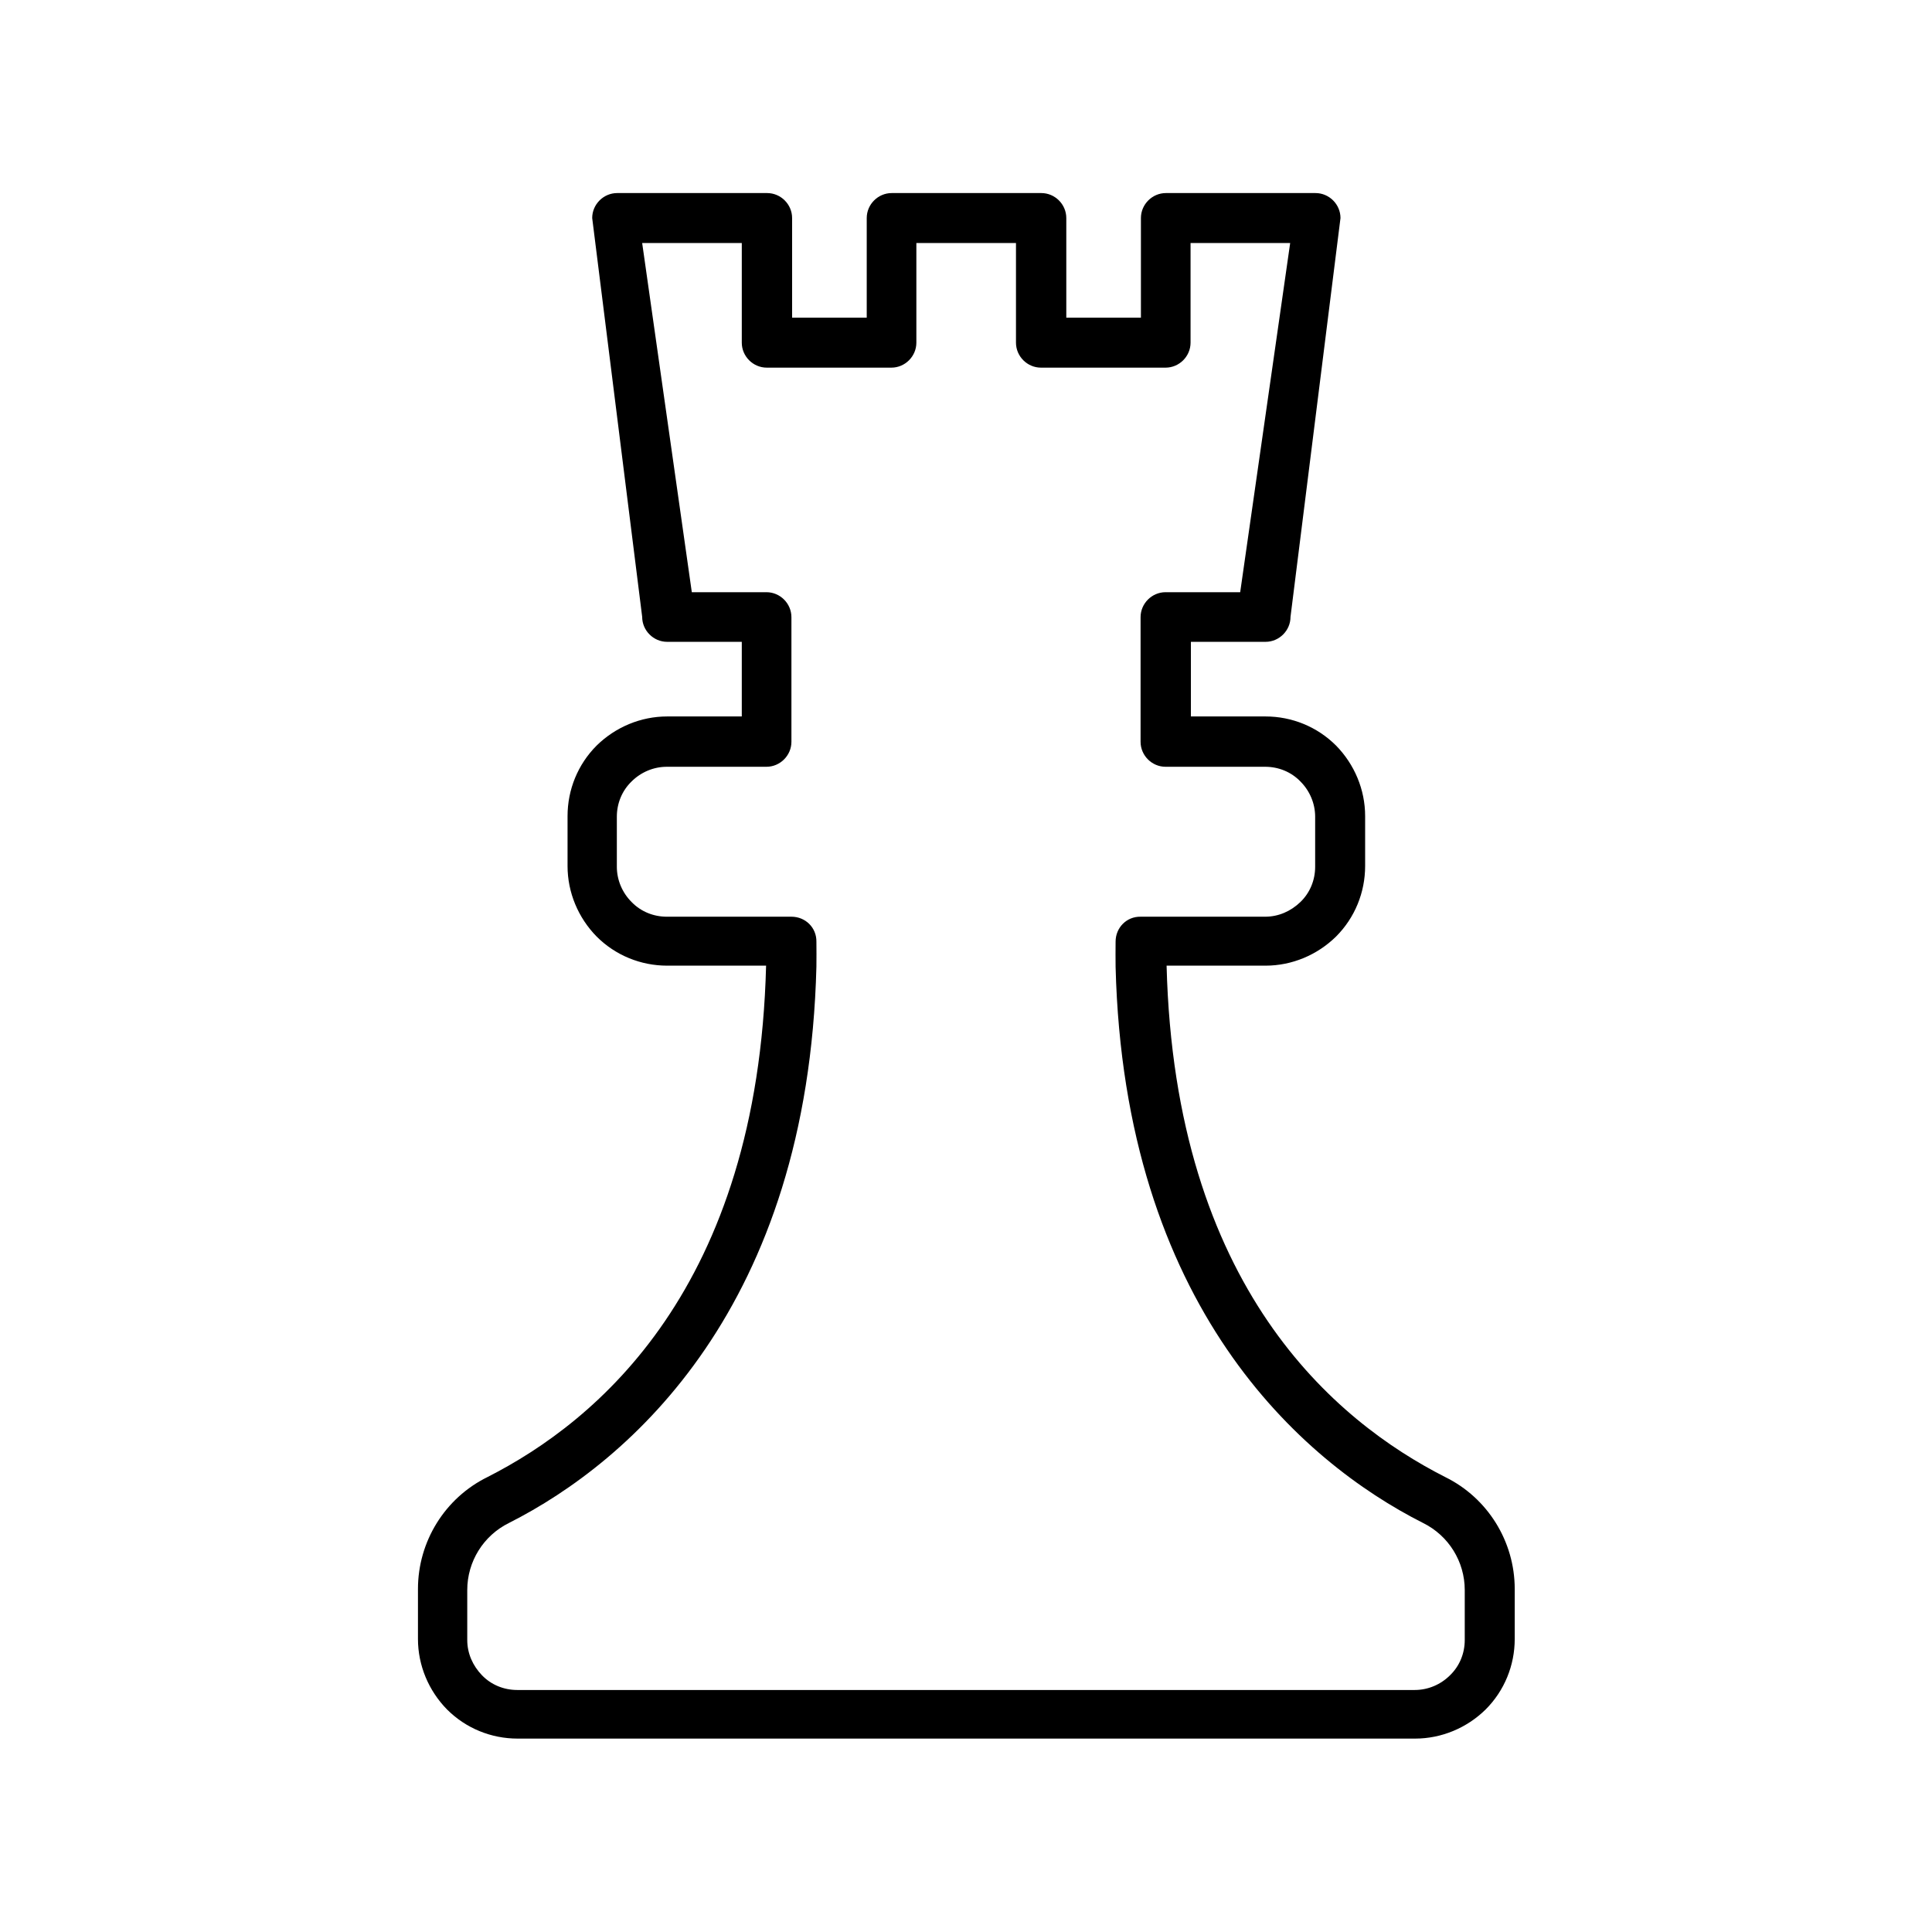
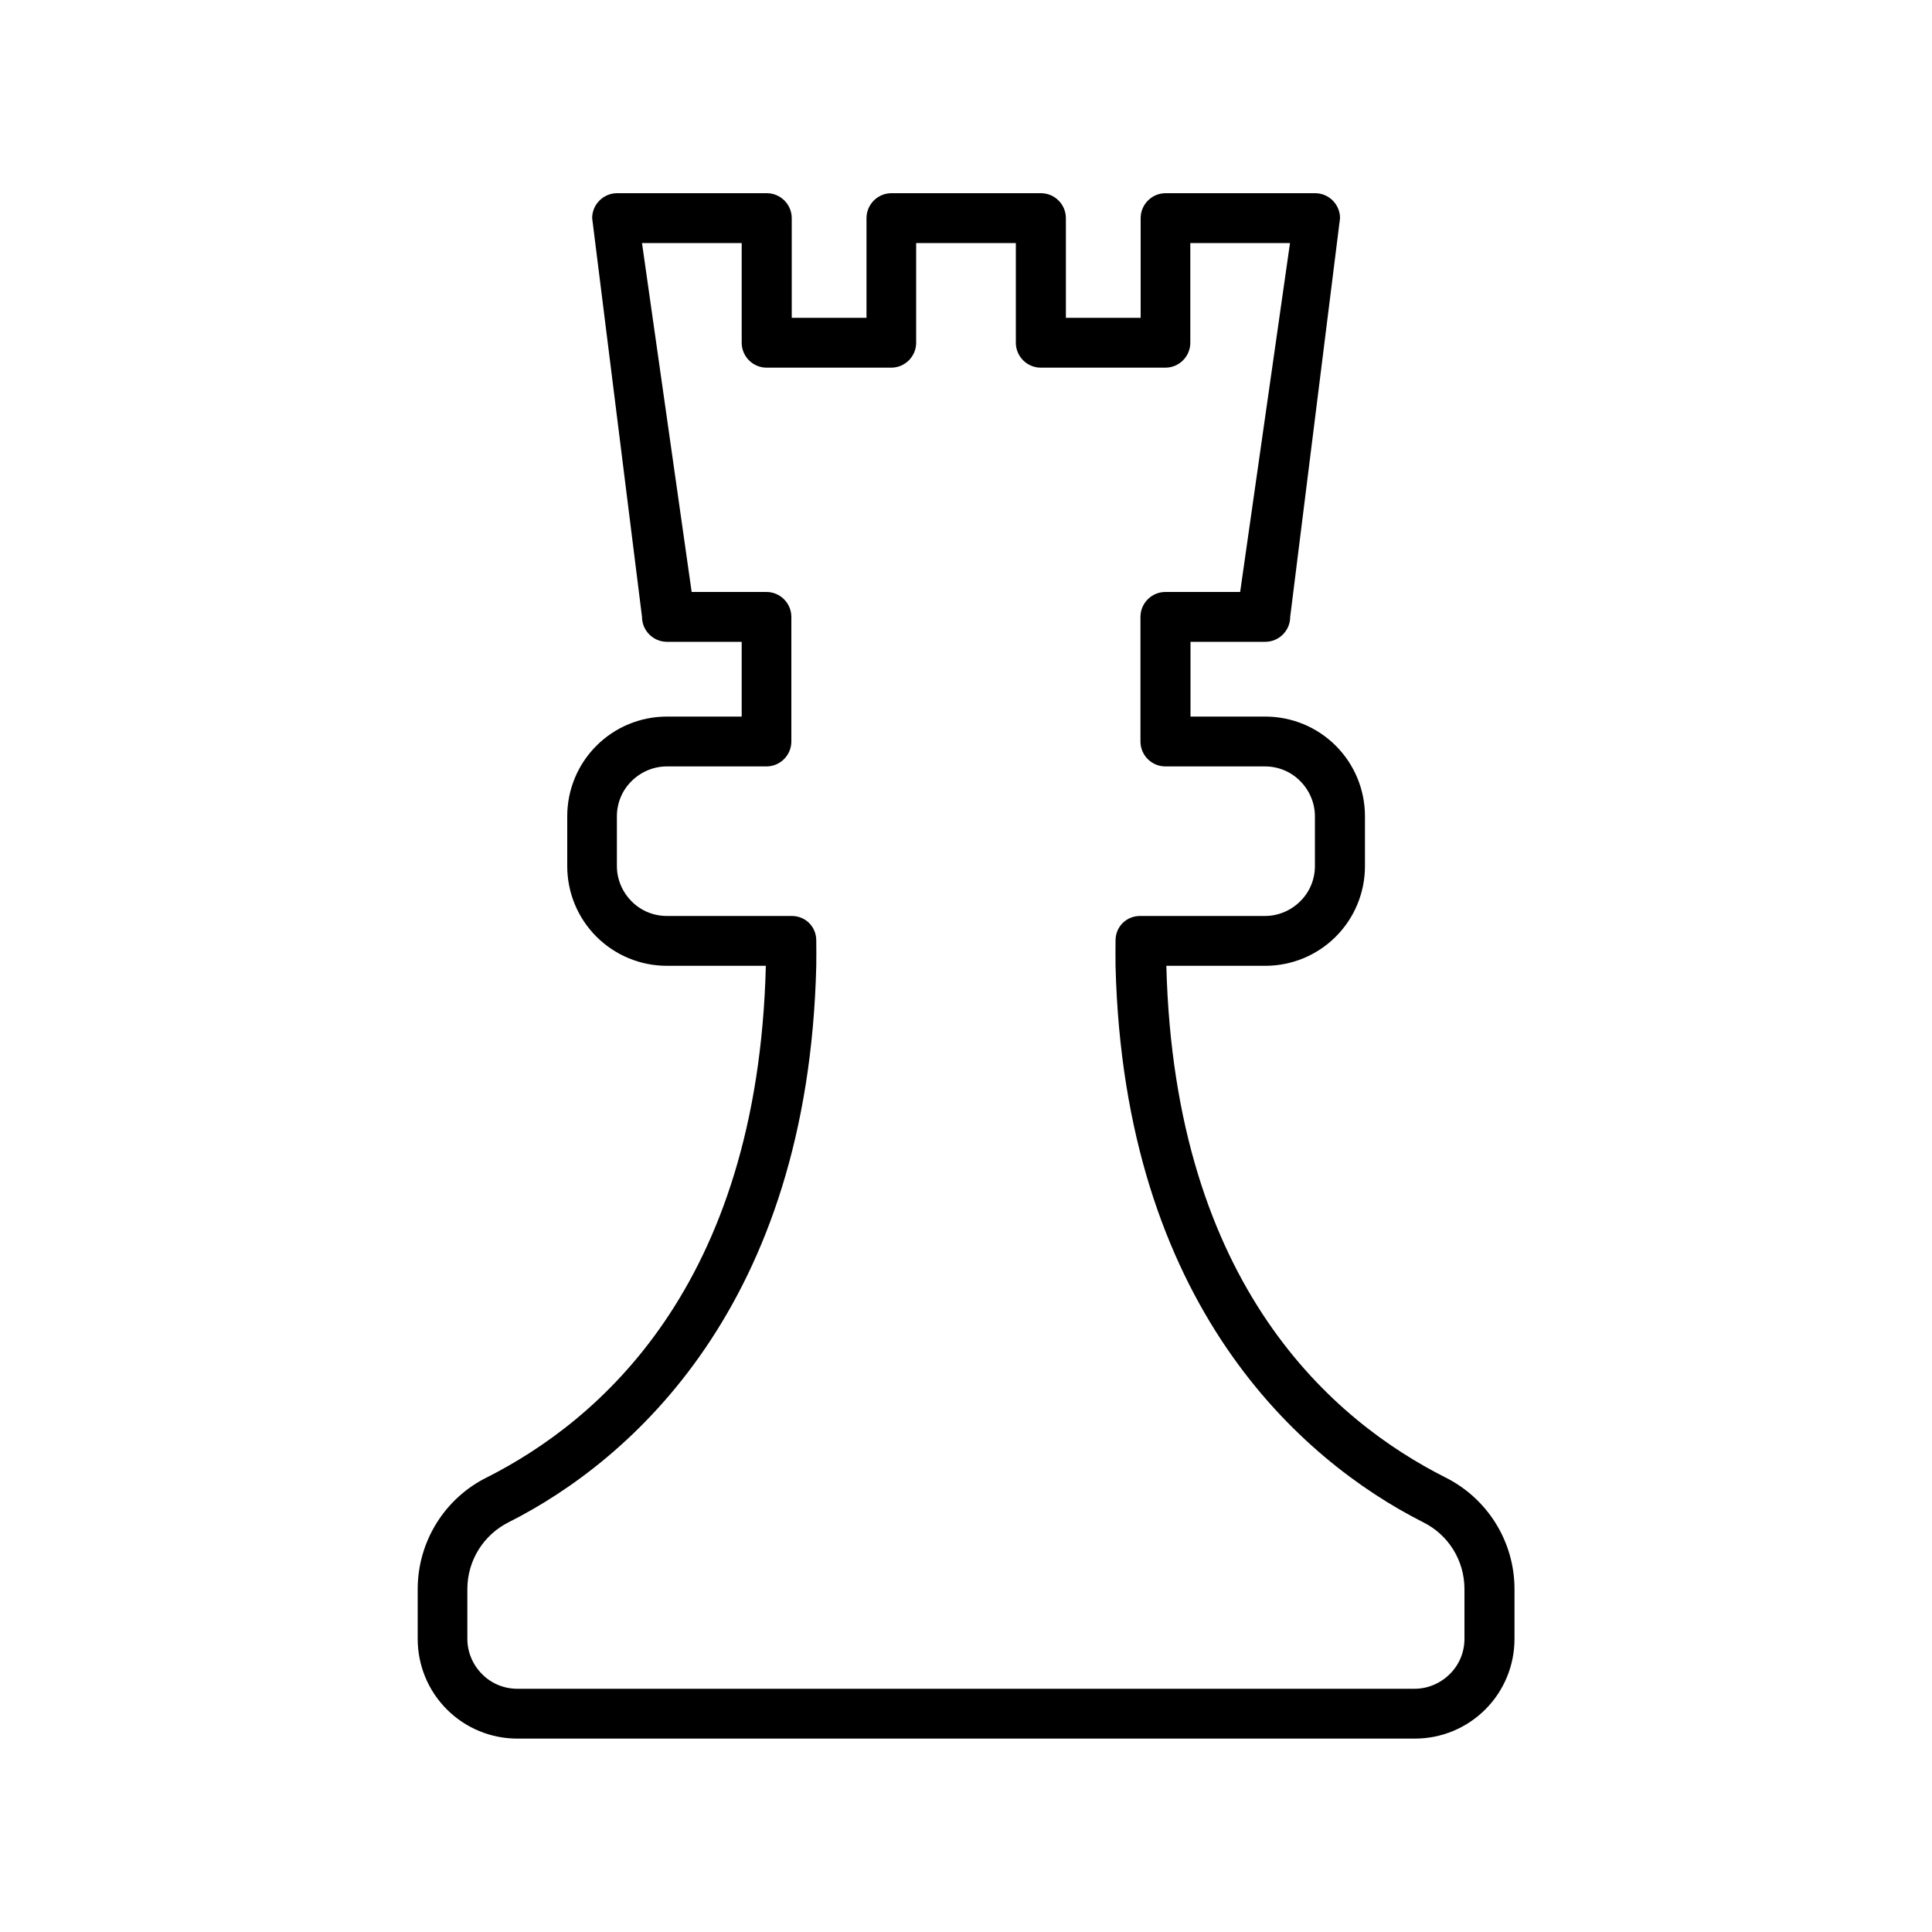
- <svg xmlns="http://www.w3.org/2000/svg" version="1.1" viewBox="0 0 5.644 5.644">
-   <path d="m1.803 0.564c-0.04 4.01e-6 -0.073 0.033-0.073 0.073l0.146 1.165c4e-6 0.04 0.033 0.073 0.073 0.073h0.218v0.218h-0.218c-0.077 0-0.151 0.031-0.206 0.085-0.055 0.055-0.085 0.129-0.085 0.206v0.146c0 0.077 0.031 0.151 0.085 0.206 0.055 0.055 0.129 0.085 0.206 0.085h0.289c-0.024 0.941-0.493 1.331-0.814 1.494-0.124 0.061-0.203 0.188-0.203 0.327v0.146c0 0.077 0.031 0.151 0.085 0.206 0.055 0.055 0.129 0.085 0.206 0.085h2.622c0.077 0 0.151-0.031 0.206-0.085 0.055-0.055 0.085-0.129 0.085-0.206v-0.146c0-0.139-0.079-0.266-0.203-0.327-0.321-0.163-0.79-0.553-0.814-1.494h0.289c0.077 0 0.151-0.031 0.206-0.085 0.055-0.055 0.085-0.129 0.085-0.206v-0.146c0-0.077-0.031-0.151-0.085-0.206-0.055-0.055-0.129-0.085-0.206-0.085h-0.218v-0.218h0.218c0.04-4e-6 0.073-0.033 0.073-0.073l0.146-1.165c-4.4e-6 -0.04-0.033-0.073-0.073-0.073h-0.437c-0.04 4.01e-6 -0.073 0.033-0.073 0.073v0.291h-0.218v-0.291c-4.6e-6 -0.04-0.033-0.073-0.073-0.073h-0.437c-0.04 4.01e-6 -0.073 0.033-0.073 0.073v0.291h-0.218v-0.291c-4e-6 -0.04-0.033-0.073-0.073-0.073zm0.073 0.146h0.291v0.291c4e-6 0.04 0.033 0.073 0.073 0.073h0.364c0.04 0 0.073-0.033 0.073-0.073v-0.291h0.291v0.291c0 0.04 0.033 0.073 0.073 0.073h0.364c0.04-4e-6 0.073-0.033 0.073-0.073v-0.291h0.291l-0.146 1.02h-0.218c-0.04 4e-6 -0.073 0.033-0.073 0.073v0.364c0 0.04 0.033 0.073 0.073 0.073h0.291c0.039 4e-7 0.076 0.015 0.103 0.043 0.027 0.027 0.043 0.064 0.043 0.103v0.146c0 0.039-0.015 0.076-0.043 0.103s-0.064 0.043-0.103 0.043h-0.364c-0.041-6.409e-4 -0.073 0.032-0.073 0.073 0 0.024-5.098e-4 0.05 0 0.073 0.025 0.992 0.542 1.445 0.898 1.625 0.075 0.037 0.122 0.113 0.122 0.196v0.146c0 0.039-0.015 0.076-0.043 0.103-0.027 0.027-0.064 0.043-0.103 0.043h-2.622c-0.039 0-0.076-0.015-0.103-0.043s-0.043-0.064-0.043-0.103v-0.146c0-0.083 0.047-0.159 0.122-0.196 0.356-0.18 0.873-0.633 0.898-1.625 5.39e-4 -0.023 0-0.049 0-0.073 5.608e-4 -0.041-0.032-0.073-0.073-0.073h-0.364c-0.039 0-0.076-0.015-0.103-0.043-0.027-0.027-0.043-0.064-0.043-0.103v-0.146c0-0.039 0.015-0.076 0.043-0.103 0.027-0.027 0.064-0.043 0.103-0.043h0.291c0.04 0 0.073-0.033 0.073-0.073v-0.364c-4e-6 -0.04-0.033-0.073-0.073-0.073h-0.218z" />
+ <svg xmlns="http://www.w3.org/2000/svg" version="1.1" viewBox="0 0 10 10">
+   <path d="m3.194 1c-0.071 7.1e-6 -0.129 0.058-0.129 0.129l0.258 2.064c7.1e-6 0.071 0.058 0.129 0.129 0.129h0.387v0.387h-0.387c-0.137 0-0.268 0.054-0.365 0.151-0.097 0.097-0.151 0.228-0.151 0.365v0.258c0 0.137 0.054 0.268 0.151 0.365 0.097 0.097 0.228 0.151 0.365 0.151h0.512c-0.042 1.667-0.874 2.359-1.442 2.647-0.22 0.108-0.36 0.333-0.36 0.579v0.258c0 0.137 0.054 0.268 0.151 0.365 0.097 0.097 0.228 0.151 0.365 0.151h4.645c0.137 0 0.268-0.054 0.365-0.151 0.097-0.097 0.151-0.228 0.151-0.365v-0.258c0-0.246-0.14-0.47-0.36-0.579-0.569-0.288-1.4-0.98-1.442-2.647h0.512c0.137 0 0.268-0.054 0.365-0.151 0.097-0.097 0.151-0.228 0.151-0.365v-0.258c0-0.137-0.054-0.268-0.151-0.365-0.097-0.097-0.228-0.151-0.365-0.151h-0.387v-0.387h0.387c0.071-7.1e-6 0.129-0.058 0.129-0.129l0.258-2.064c-7.7e-6 -0.071-0.058-0.129-0.129-0.129h-0.774c-0.071 7.1e-6 -0.129 0.058-0.129 0.129v0.516h-0.387v-0.516c-8.2e-6 -0.071-0.058-0.129-0.129-0.129h-0.774c-0.071 7.1e-6 -0.129 0.058-0.129 0.129v0.516h-0.387v-0.516c-7.1e-6 -0.071-0.058-0.129-0.129-0.129zm0.129 0.258h0.516v0.516c7.1e-6 0.071 0.058 0.129 0.129 0.129h0.645c0.071 0 0.129-0.058 0.129-0.129v-0.516h0.516v0.516c0 0.071 0.058 0.129 0.129 0.129h0.645c0.071-7.1e-6 0.129-0.058 0.129-0.129v-0.516h0.516l-0.258 1.806h-0.387c-0.071 7.1e-6 -0.129 0.058-0.129 0.129v0.645c0 0.071 0.058 0.129 0.129 0.129h0.516c0.068 7e-7 0.134 0.027 0.182 0.076 0.048 0.048 0.076 0.114 0.076 0.182v0.258c0 0.068-0.027 0.134-0.076 0.182-0.048 0.048-0.114 0.076-0.182 0.076h-0.645c-0.073-0.001-0.13 0.056-0.129 0.129 0 0.042-9.032e-4 0.088 0 0.129 0.044 1.757 0.959 2.559 1.59 2.879 0.133 0.065 0.216 0.199 0.216 0.347v0.258c0 0.068-0.027 0.134-0.076 0.182-0.048 0.048-0.114 0.076-0.182 0.076h-4.645c-0.068 0-0.134-0.027-0.182-0.076-0.048-0.048-0.076-0.114-0.076-0.182v-0.258c0-0.148 0.084-0.282 0.216-0.347 0.631-0.319 1.547-1.121 1.59-2.879 9.549e-4 -0.041 0-0.087 0-0.129 9.936e-4 -0.073-0.056-0.13-0.129-0.129h-0.645c-0.068 0-0.134-0.027-0.182-0.076-0.048-0.048-0.076-0.114-0.076-0.182v-0.258c0-0.068 0.027-0.134 0.076-0.182 0.048-0.048 0.114-0.076 0.182-0.076h0.516c0.071 0 0.129-0.058 0.129-0.129v-0.645c-7.1e-6 -0.071-0.058-0.129-0.129-0.129h-0.387z" />
</svg>
